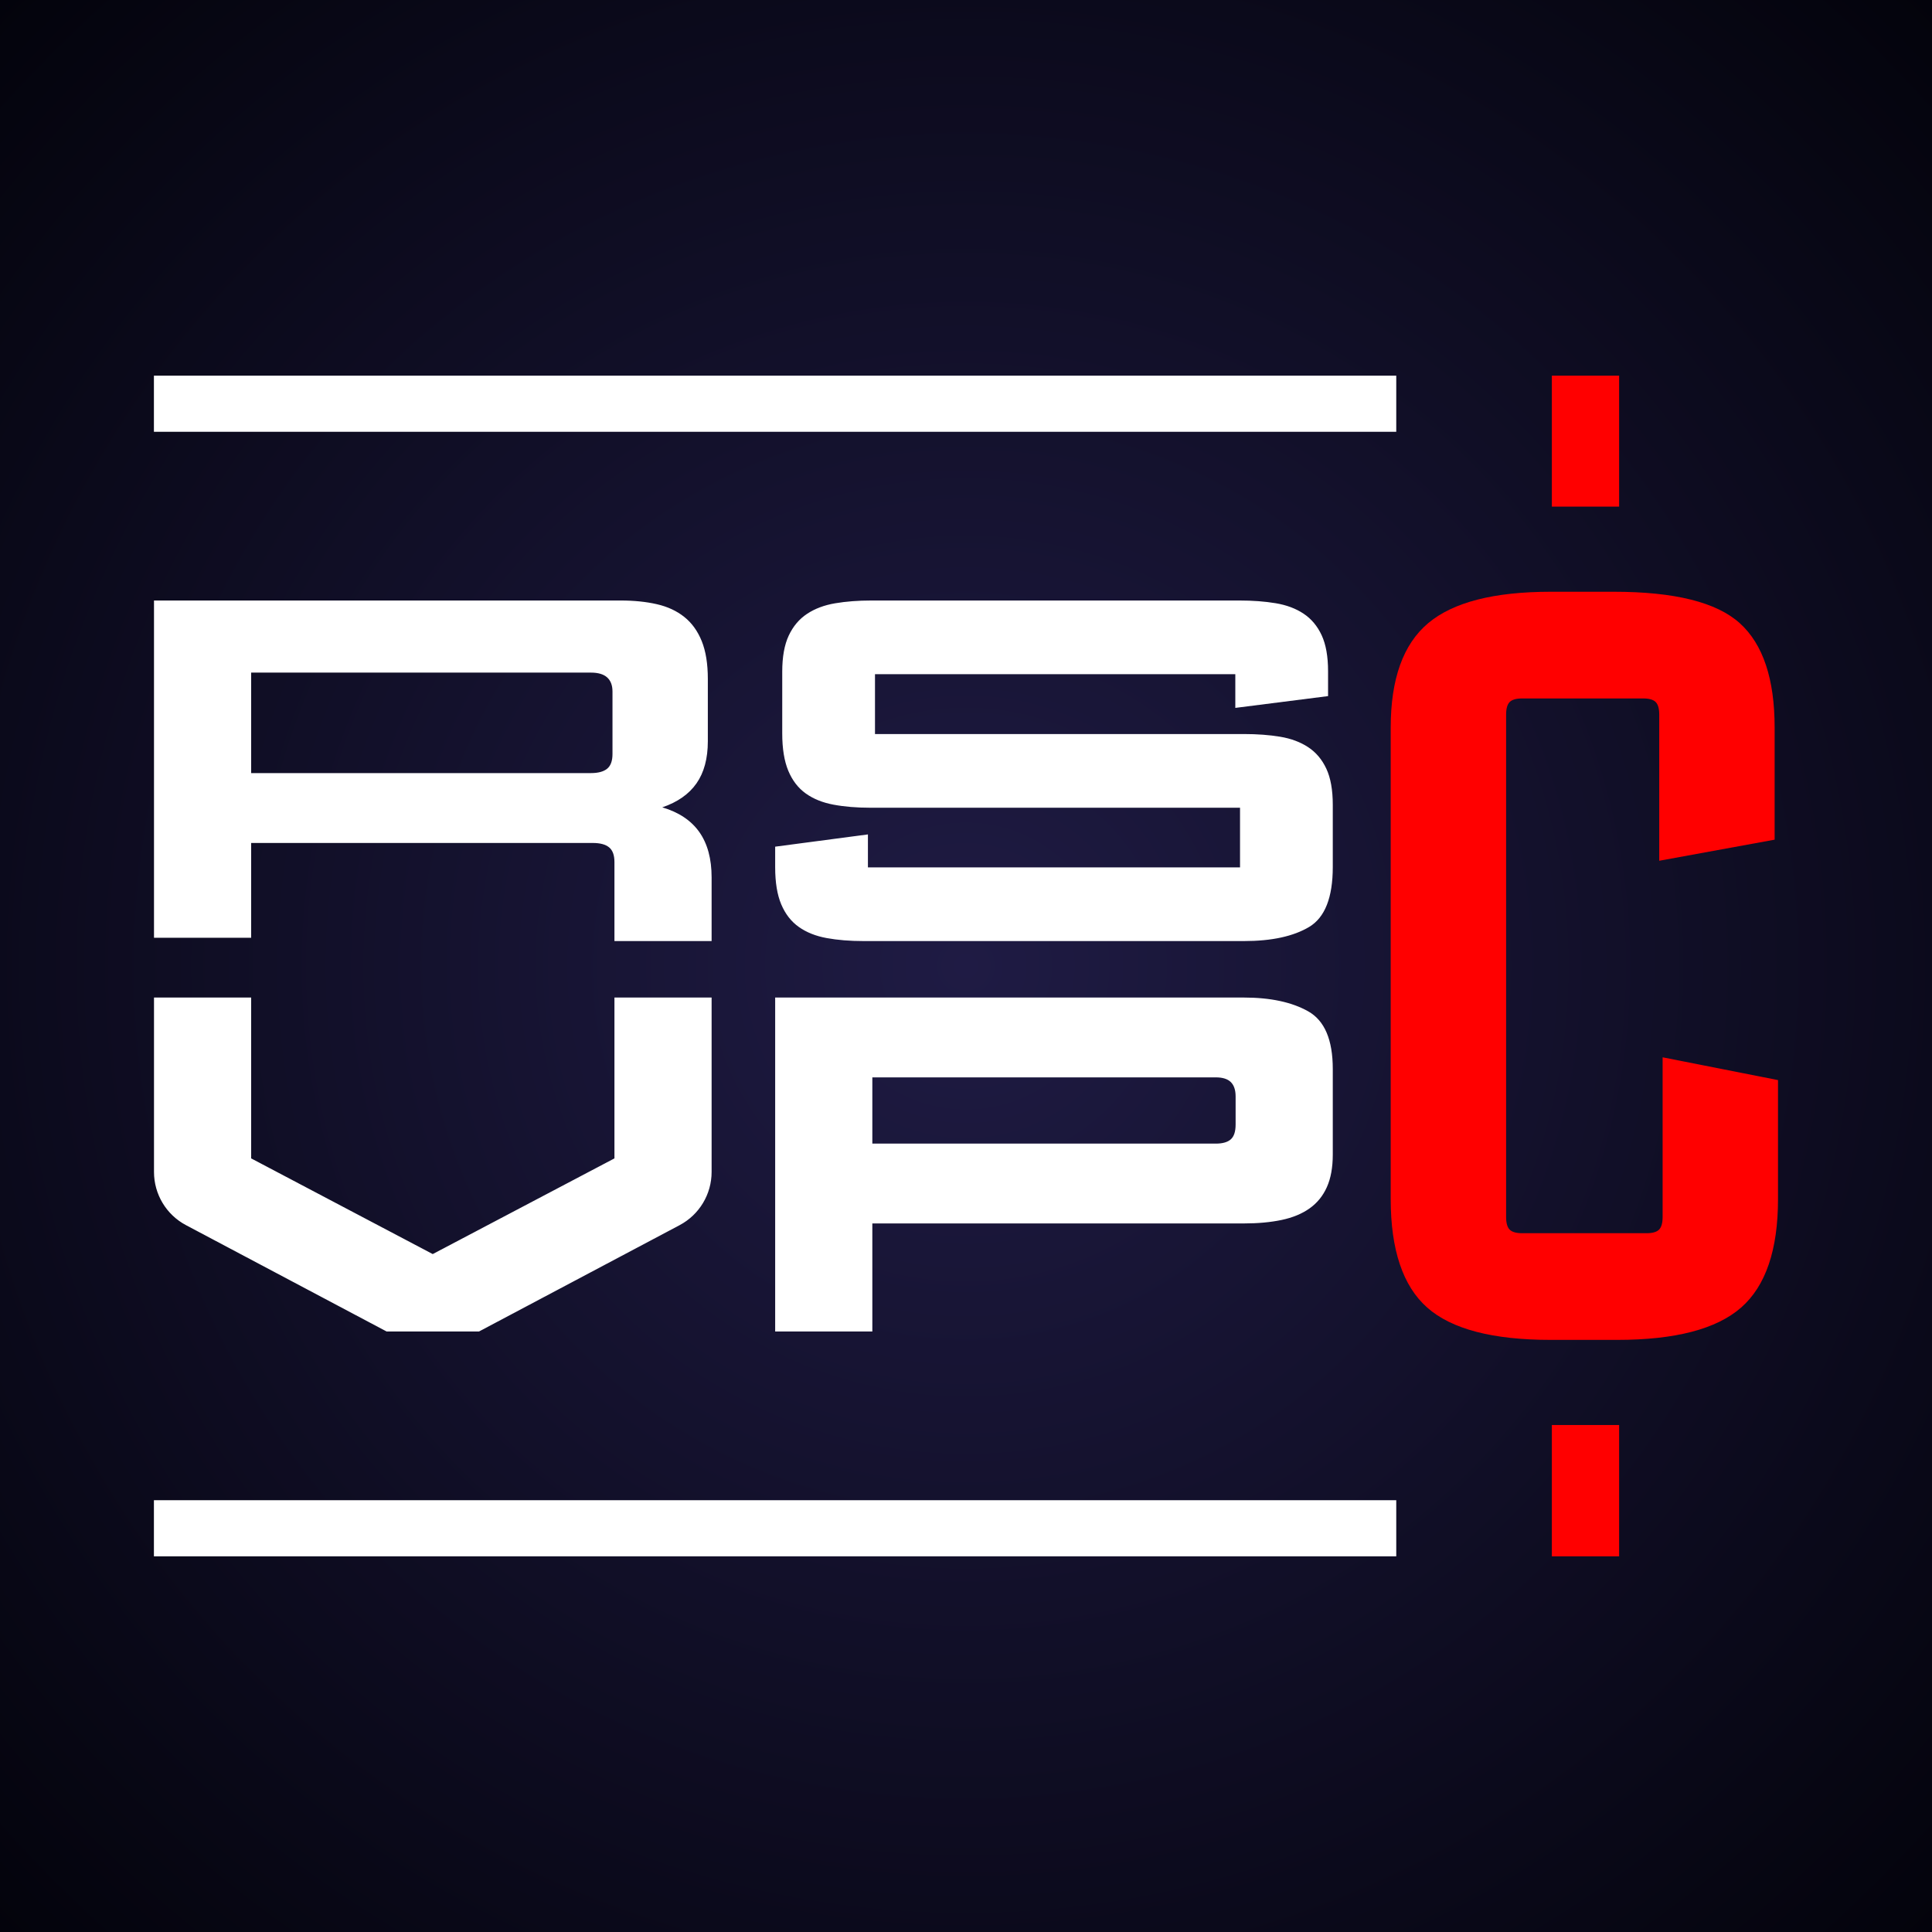
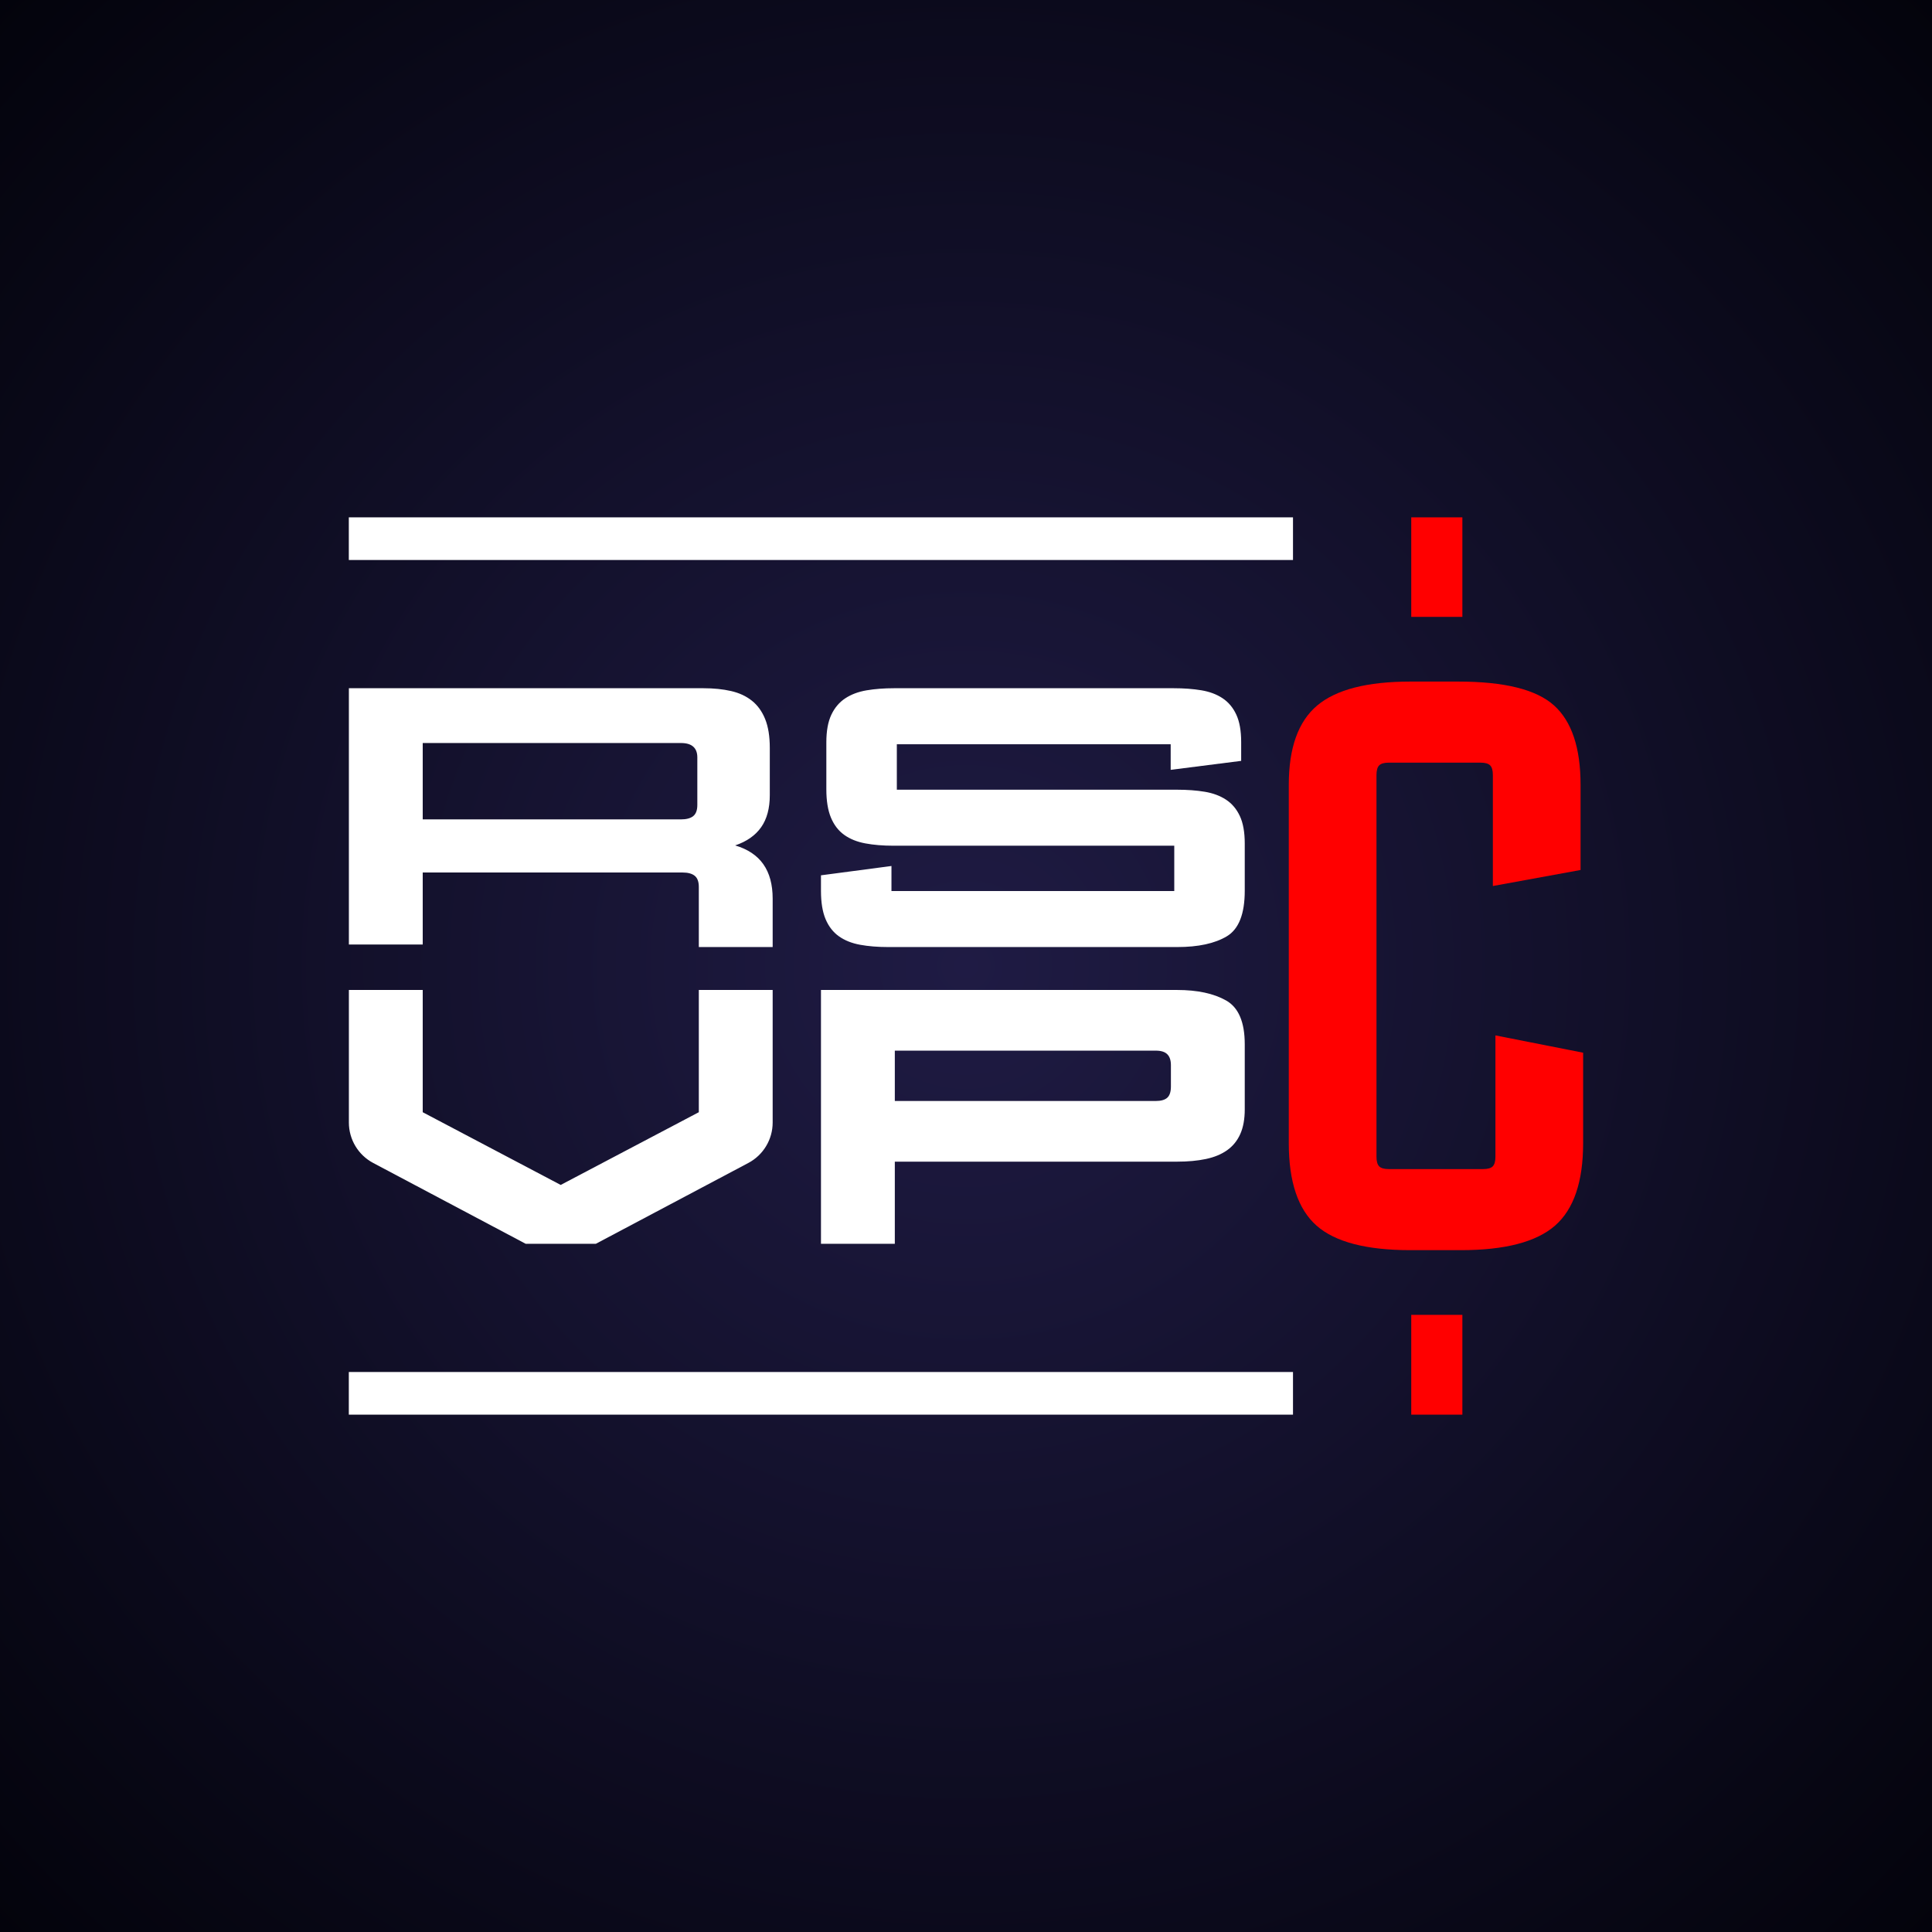
<svg xmlns="http://www.w3.org/2000/svg" width="1080" height="1080" viewBox="0 0 1080 1080" version="1.1" xml:space="preserve" style="fill-rule:evenodd;clip-rule:evenodd;stroke-linejoin:round;stroke-miterlimit:2;">
  <g transform="matrix(1,0,0,1,0,-1930)">
-     <rect id="RSVP-Companion-App-Icon" x="0" y="1930" width="1080" height="1080" style="fill:none;" />
    <g id="RSVP-Companion-App-Icon1">
      <g transform="matrix(1,0,0,1,0,1130)">
        <rect x="0" y="800" width="1080" height="1080" style="fill:url(#_Radial1);" />
      </g>
      <g transform="matrix(1,0,0,1,76.07996,200)">
        <g transform="matrix(2.340763,0,0,2.343396,-27844.225,496.2529)">
-           <path d="M11922.841,750.177L11899.637,750.177L11899.637,669.727L12011.083,669.727C12014.277,669.727 12017.155,670.02 12019.717,670.605C12022.279,671.189 12024.462,672.201 12026.268,673.638C12028.074,675.075 12029.465,676.996 12030.439,679.4C12031.414,681.804 12031.901,684.825 12031.901,688.462L12031.901,703.299C12031.901,707.423 12030.997,710.773 12029.189,713.35C12027.381,715.928 12024.658,717.833 12021.02,719.066C12024.98,720.238 12027.934,722.21 12029.881,724.98C12031.828,727.75 12032.802,731.345 12032.802,735.764L12032.802,750.965L12009.597,750.965L12009.597,732.107C12009.597,730.472 12009.172,729.307 12008.322,728.61C12007.473,727.913 12006.181,727.565 12004.446,727.565L11922.841,727.565L11922.841,750.177ZM11922.841,710.895L12003.98,710.895C12005.715,710.895 12007.007,710.547 12007.856,709.851C12008.706,709.154 12009.13,707.988 12009.13,706.353L12009.13,691.439C12009.13,689.96 12008.706,688.838 12007.856,688.074C12007.007,687.309 12005.715,686.926 12003.98,686.926L11922.841,686.926L11922.841,710.895ZM12047.981,728.449L12070.132,725.524L12070.132,733.386L12158.996,733.386L12158.996,719.159L12070.701,719.159C12067.454,719.159 12064.525,718.916 12061.915,718.429C12059.304,717.943 12057.092,717.05 12055.278,715.751C12053.465,714.452 12052.077,712.648 12051.114,710.339C12050.151,708.03 12049.669,705.062 12049.669,701.436L12049.669,686.716C12049.669,683.168 12050.188,680.29 12051.225,678.083C12052.263,675.876 12053.72,674.151 12055.597,672.909C12057.475,671.666 12059.717,670.825 12062.324,670.386C12064.932,669.947 12067.797,669.727 12070.919,669.727L12158.876,669.727C12162.039,669.727 12164.914,669.942 12167.501,670.372C12170.089,670.802 12172.312,671.633 12174.169,672.866C12176.028,674.098 12177.468,675.813 12178.489,678.011C12179.51,680.209 12180.021,683.074 12180.021,686.607L12180.021,692.53L12157.87,695.343L12157.87,687.306L12071.82,687.306L12071.82,701.58L12159.947,701.58C12163.11,701.58 12165.985,701.794 12168.573,702.223C12171.161,702.652 12173.389,703.48 12175.258,704.706C12177.127,705.932 12178.575,707.643 12179.603,709.839C12180.632,712.035 12181.146,714.909 12181.146,718.461L12181.146,733.3C12181.146,740.588 12179.263,745.354 12175.496,747.599C12171.73,749.843 12166.547,750.965 12159.947,750.965L12069.068,750.965C12065.821,750.965 12062.892,750.727 12060.281,750.25C12057.671,749.774 12055.454,748.89 12053.631,747.6C12051.809,746.31 12050.411,744.52 12049.439,742.23C12048.467,739.939 12047.981,736.981 12047.981,733.355L12047.981,728.449ZM11907.279,818.736C11902.577,816.249 11899.637,811.365 11899.637,806.047L11899.637,764.438L11922.841,764.438L11922.841,802.808L11966.2,825.631L12009.597,802.806L12009.597,764.437L12032.802,764.437L12032.802,806.045C12032.802,811.364 12029.861,816.247 12025.16,818.735C12009.14,827.212 11977.253,844.099 11977.253,844.099L11955.186,844.099C11955.186,844.099 11923.298,827.214 11907.279,818.736ZM12047.981,844.099L12047.981,764.437L12159.893,764.437C12166.263,764.437 12171.398,765.538 12175.297,767.741C12179.197,769.944 12181.146,774.523 12181.146,781.48L12181.146,801.907C12181.146,804.978 12180.675,807.563 12179.733,809.663C12178.791,811.763 12177.414,813.454 12175.602,814.737C12173.79,816.019 12171.566,816.938 12168.93,817.493C12166.294,818.048 12163.281,818.325 12159.893,818.325L12071.186,818.325L12071.186,844.099L12047.981,844.099ZM12071.186,799.282L12153.197,799.282C12154.842,799.282 12156.043,798.939 12156.802,798.252C12157.561,797.565 12157.941,796.395 12157.941,794.741L12157.941,788.021C12157.941,786.503 12157.561,785.366 12156.802,784.612C12156.043,783.857 12154.842,783.479 12153.197,783.479L12071.186,783.479L12071.186,799.282Z" style="fill:white;" />
-         </g>
+                     </g>
        <g transform="matrix(14.83065,0,0,1.721956,-177844.896,-350.1092)">
-           <rect x="11992.384" y="1695.012" width="46.827" height="18.219" style="fill:white;" />
-         </g>
+                     </g>
        <g transform="matrix(14.83065,0,0,1.721956,-177844.896,-978.7361)">
-           <rect x="11992.384" y="1695.012" width="46.827" height="18.219" style="fill:white;" />
-         </g>
+                     </g>
        <g transform="matrix(0,2.009928,-2.064024,0,4327.566,-22163.826)">
-           <rect x="11992.384" y="1695.012" width="36.421" height="18.219" style="fill:rgb(255,0,0);" />
-         </g>
+                     </g>
        <g transform="matrix(0,2.014126,-2.064024,0,4327.566,-21648.491)">
-           <rect x="12002.768" y="1695.012" width="36.443" height="18.219" style="fill:rgb(255,0,0);" />
-         </g>
+                     </g>
        <g transform="matrix(5.184158,0,0,5.189991,-60927.136,-1414.471)">
-           <path d="M11887.847,684.23C11887.847,679.003 11889.191,675.259 11891.879,672.999C11894.567,670.739 11898.976,669.609 11905.106,669.609L11911.895,669.609C11918.456,669.609 11922.989,670.739 11925.491,672.999C11927.994,675.259 11929.245,679.003 11929.245,684.23L11929.245,696.312L11916.802,698.583L11916.802,682.843C11916.802,682.198 11916.674,681.746 11916.419,681.488C11916.165,681.23 11915.711,681.1 11915.059,681.1L11902.033,681.1C11901.38,681.1 11900.926,681.23 11900.672,681.488C11900.417,681.746 11900.29,682.198 11900.29,682.843L11900.29,736.957C11900.29,737.602 11900.417,738.054 11900.672,738.312C11900.926,738.57 11901.38,738.699 11902.033,738.699L11915.423,738.699C11916.075,738.699 11916.529,738.57 11916.783,738.312C11917.038,738.054 11917.166,737.602 11917.166,736.957L11917.166,719.754L11929.609,722.207L11929.609,735.023C11929.609,740.493 11928.282,744.389 11925.627,746.71C11922.974,749.03 11918.517,750.19 11912.259,750.19L11905.106,750.19C11898.848,750.19 11894.407,749.03 11891.783,746.71C11889.159,744.389 11887.847,740.493 11887.847,735.023L11887.847,684.23Z" style="fill:rgb(255,0,0);fill-rule:nonzero;" />
-         </g>
+                     </g>
      </g>
    </g>
  </g>
  <defs>
    <radialGradient id="_Radial1" cx="0" cy="0" r="1" gradientUnits="userSpaceOnUse" gradientTransform="matrix(540,-540,540,540,540,1340)">
      <stop offset="0" style="stop-color:rgb(31,27,68);stop-opacity:1" />
      <stop offset="1" style="stop-color:rgb(3,3,11);stop-opacity:1" />
    </radialGradient>
  </defs>
+   <g transform="translate(129.6 129.6) scale(.76)">
+     <svg width="1080" height="1080" viewBox="0 0 1080 1080" version="1.1" xml:space="preserve" style="fill-rule:evenodd;clip-rule:evenodd;stroke-linejoin:round;stroke-miterlimit:2;">
+       <g transform="matrix(1,0,0,1,0,-1930)">
+         <rect id="RSVP-Companion-App-Icon" x="0" y="1930" width="1080" height="1080" style="fill:none;" />
+         <g id="RSVP-Companion-App-Icon1">
+           <g transform="matrix(1,0,0,1,0,1130)">
+                 </g>
+           <g transform="matrix(1,0,0,1,76.07996,200)">
+             <g transform="matrix(2.340763,0,0,2.343396,-27844.225,496.2529)">
+               <path d="M11922.841,750.177L11899.637,750.177L11899.637,669.727L12011.083,669.727C12014.277,669.727 12017.155,670.02 12019.717,670.605C12022.279,671.189 12024.462,672.201 12026.268,673.638C12028.074,675.075 12029.465,676.996 12030.439,679.4C12031.414,681.804 12031.901,684.825 12031.901,688.462L12031.901,703.299C12031.901,707.423 12030.997,710.773 12029.189,713.35C12027.381,715.928 12024.658,717.833 12021.02,719.066C12024.98,720.238 12027.934,722.21 12029.881,724.98C12031.828,727.75 12032.802,731.345 12032.802,735.764L12032.802,750.965L12009.597,750.965L12009.597,732.107C12009.597,730.472 12009.172,729.307 12008.322,728.61C12007.473,727.913 12006.181,727.565 12004.446,727.565L11922.841,727.565L11922.841,750.177ZM11922.841,710.895L12003.98,710.895C12005.715,710.895 12007.007,710.547 12007.856,709.851C12008.706,709.154 12009.13,707.988 12009.13,706.353L12009.13,691.439C12009.13,689.96 12008.706,688.838 12007.856,688.074C12007.007,687.309 12005.715,686.926 12003.98,686.926L11922.841,686.926L11922.841,710.895ZM12047.981,728.449L12070.132,725.524L12070.132,733.386L12158.996,733.386L12158.996,719.159L12070.701,719.159C12067.454,719.159 12064.525,718.916 12061.915,718.429C12059.304,717.943 12057.092,717.05 12055.278,715.751C12053.465,714.452 12052.077,712.648 12051.114,710.339C12050.151,708.03 12049.669,705.062 12049.669,701.436L12049.669,686.716C12049.669,683.168 12050.188,680.29 12051.225,678.083C12052.263,675.876 12053.72,674.151 12055.597,672.909C12057.475,671.666 12059.717,670.825 12062.324,670.386C12064.932,669.947 12067.797,669.727 12070.919,669.727L12158.876,669.727C12162.039,669.727 12164.914,669.942 12167.501,670.372C12170.089,670.802 12172.312,671.633 12174.169,672.866C12176.028,674.098 12177.468,675.813 12178.489,678.011C12179.51,680.209 12180.021,683.074 12180.021,686.607L12180.021,692.53L12157.87,695.343L12157.87,687.306L12071.82,687.306L12071.82,701.58L12159.947,701.58C12163.11,701.58 12165.985,701.794 12168.573,702.223C12171.161,702.652 12173.389,703.48 12175.258,704.706C12177.127,705.932 12178.575,707.643 12179.603,709.839C12180.632,712.035 12181.146,714.909 12181.146,718.461L12181.146,733.3C12181.146,740.588 12179.263,745.354 12175.496,747.599C12171.73,749.843 12166.547,750.965 12159.947,750.965L12069.068,750.965C12065.821,750.965 12062.892,750.727 12060.281,750.25C12057.671,749.774 12055.454,748.89 12053.631,747.6C12051.809,746.31 12050.411,744.52 12049.439,742.23C12048.467,739.939 12047.981,736.981 12047.981,733.355L12047.981,728.449ZM11907.279,818.736C11902.577,816.249 11899.637,811.365 11899.637,806.047L11899.637,764.438L11922.841,764.438L11922.841,802.808L11966.2,825.631L12009.597,802.806L12009.597,764.437L12032.802,764.437L12032.802,806.045C12032.802,811.364 12029.861,816.247 12025.16,818.735C12009.14,827.212 11977.253,844.099 11977.253,844.099L11955.186,844.099C11955.186,844.099 11923.298,827.214 11907.279,818.736ZM12047.981,844.099L12047.981,764.437L12159.893,764.437C12166.263,764.437 12171.398,765.538 12175.297,767.741C12179.197,769.944 12181.146,774.523 12181.146,781.48L12181.146,801.907C12181.146,804.978 12180.675,807.563 12179.733,809.663C12178.791,811.763 12177.414,813.454 12175.602,814.737C12173.79,816.019 12171.566,816.938 12168.93,817.493C12166.294,818.048 12163.281,818.325 12159.893,818.325L12071.186,818.325L12071.186,844.099L12047.981,844.099ZM12071.186,799.282L12153.197,799.282C12154.842,799.282 12156.043,798.939 12156.802,798.252C12157.561,797.565 12157.941,796.395 12157.941,794.741L12157.941,788.021C12157.941,786.503 12157.561,785.366 12156.802,784.612C12156.043,783.857 12154.842,783.479 12153.197,783.479L12071.186,783.479L12071.186,799.282Z" style="fill:white;" />
+             </g>
+             <g transform="matrix(14.83065,0,0,1.721956,-177844.896,-350.1092)">
+               <rect x="11992.384" y="1695.012" width="46.827" height="18.219" style="fill:white;" />
+             </g>
+             <g transform="matrix(14.83065,0,0,1.721956,-177844.896,-978.7361)">
+               <rect x="11992.384" y="1695.012" width="46.827" height="18.219" style="fill:white;" />
+             </g>
+             <g transform="matrix(0,2.009928,-2.064024,0,4327.566,-22163.826)">
+               <rect x="11992.384" y="1695.012" width="36.421" height="18.219" style="fill:rgb(255,0,0);" />
+             </g>
+             <g transform="matrix(0,2.014126,-2.064024,0,4327.566,-21648.491)">
+               <rect x="12002.768" y="1695.012" width="36.443" height="18.219" style="fill:rgb(255,0,0);" />
+             </g>
+             <g transform="matrix(5.184158,0,0,5.189991,-60927.136,-1414.471)">
+               <path d="M11887.847,684.23C11887.847,679.003 11889.191,675.259 11891.879,672.999C11894.567,670.739 11898.976,669.609 11905.106,669.609L11911.895,669.609C11918.456,669.609 11922.989,670.739 11925.491,672.999C11927.994,675.259 11929.245,679.003 11929.245,684.23L11929.245,696.312L11916.802,698.583L11916.802,682.843C11916.802,682.198 11916.674,681.746 11916.419,681.488C11916.165,681.23 11915.711,681.1 11915.059,681.1L11902.033,681.1C11901.38,681.1 11900.926,681.23 11900.672,681.488C11900.417,681.746 11900.29,682.198 11900.29,682.843L11900.29,736.957C11900.29,737.602 11900.417,738.054 11900.672,738.312C11900.926,738.57 11901.38,738.699 11902.033,738.699L11915.423,738.699C11916.075,738.699 11916.529,738.57 11916.783,738.312C11917.038,738.054 11917.166,737.602 11917.166,736.957L11917.166,719.754L11929.609,722.207L11929.609,735.023C11929.609,740.493 11928.282,744.389 11925.627,746.71C11922.974,749.03 11918.517,750.19 11912.259,750.19L11905.106,750.19C11898.848,750.19 11894.407,749.03 11891.783,746.71C11889.159,744.389 11887.847,740.493 11887.847,735.023L11887.847,684.23Z" style="fill:rgb(255,0,0);fill-rule:nonzero;" />
+             </g>
+           </g>
+         </g>
+       </g>
+       <defs>
+         <radialGradient id="_Radial1" cx="0" cy="0" r="1" gradientUnits="userSpaceOnUse" gradientTransform="matrix(540,-540,540,540,540,1340)">
+           <stop offset="0" style="stop-color:rgb(31,27,68);stop-opacity:1" />
+           <stop offset="1" style="stop-color:rgb(3,3,11);stop-opacity:1" />
+         </radialGradient>
+       </defs>
+     </svg>
+   </g>
</svg>
